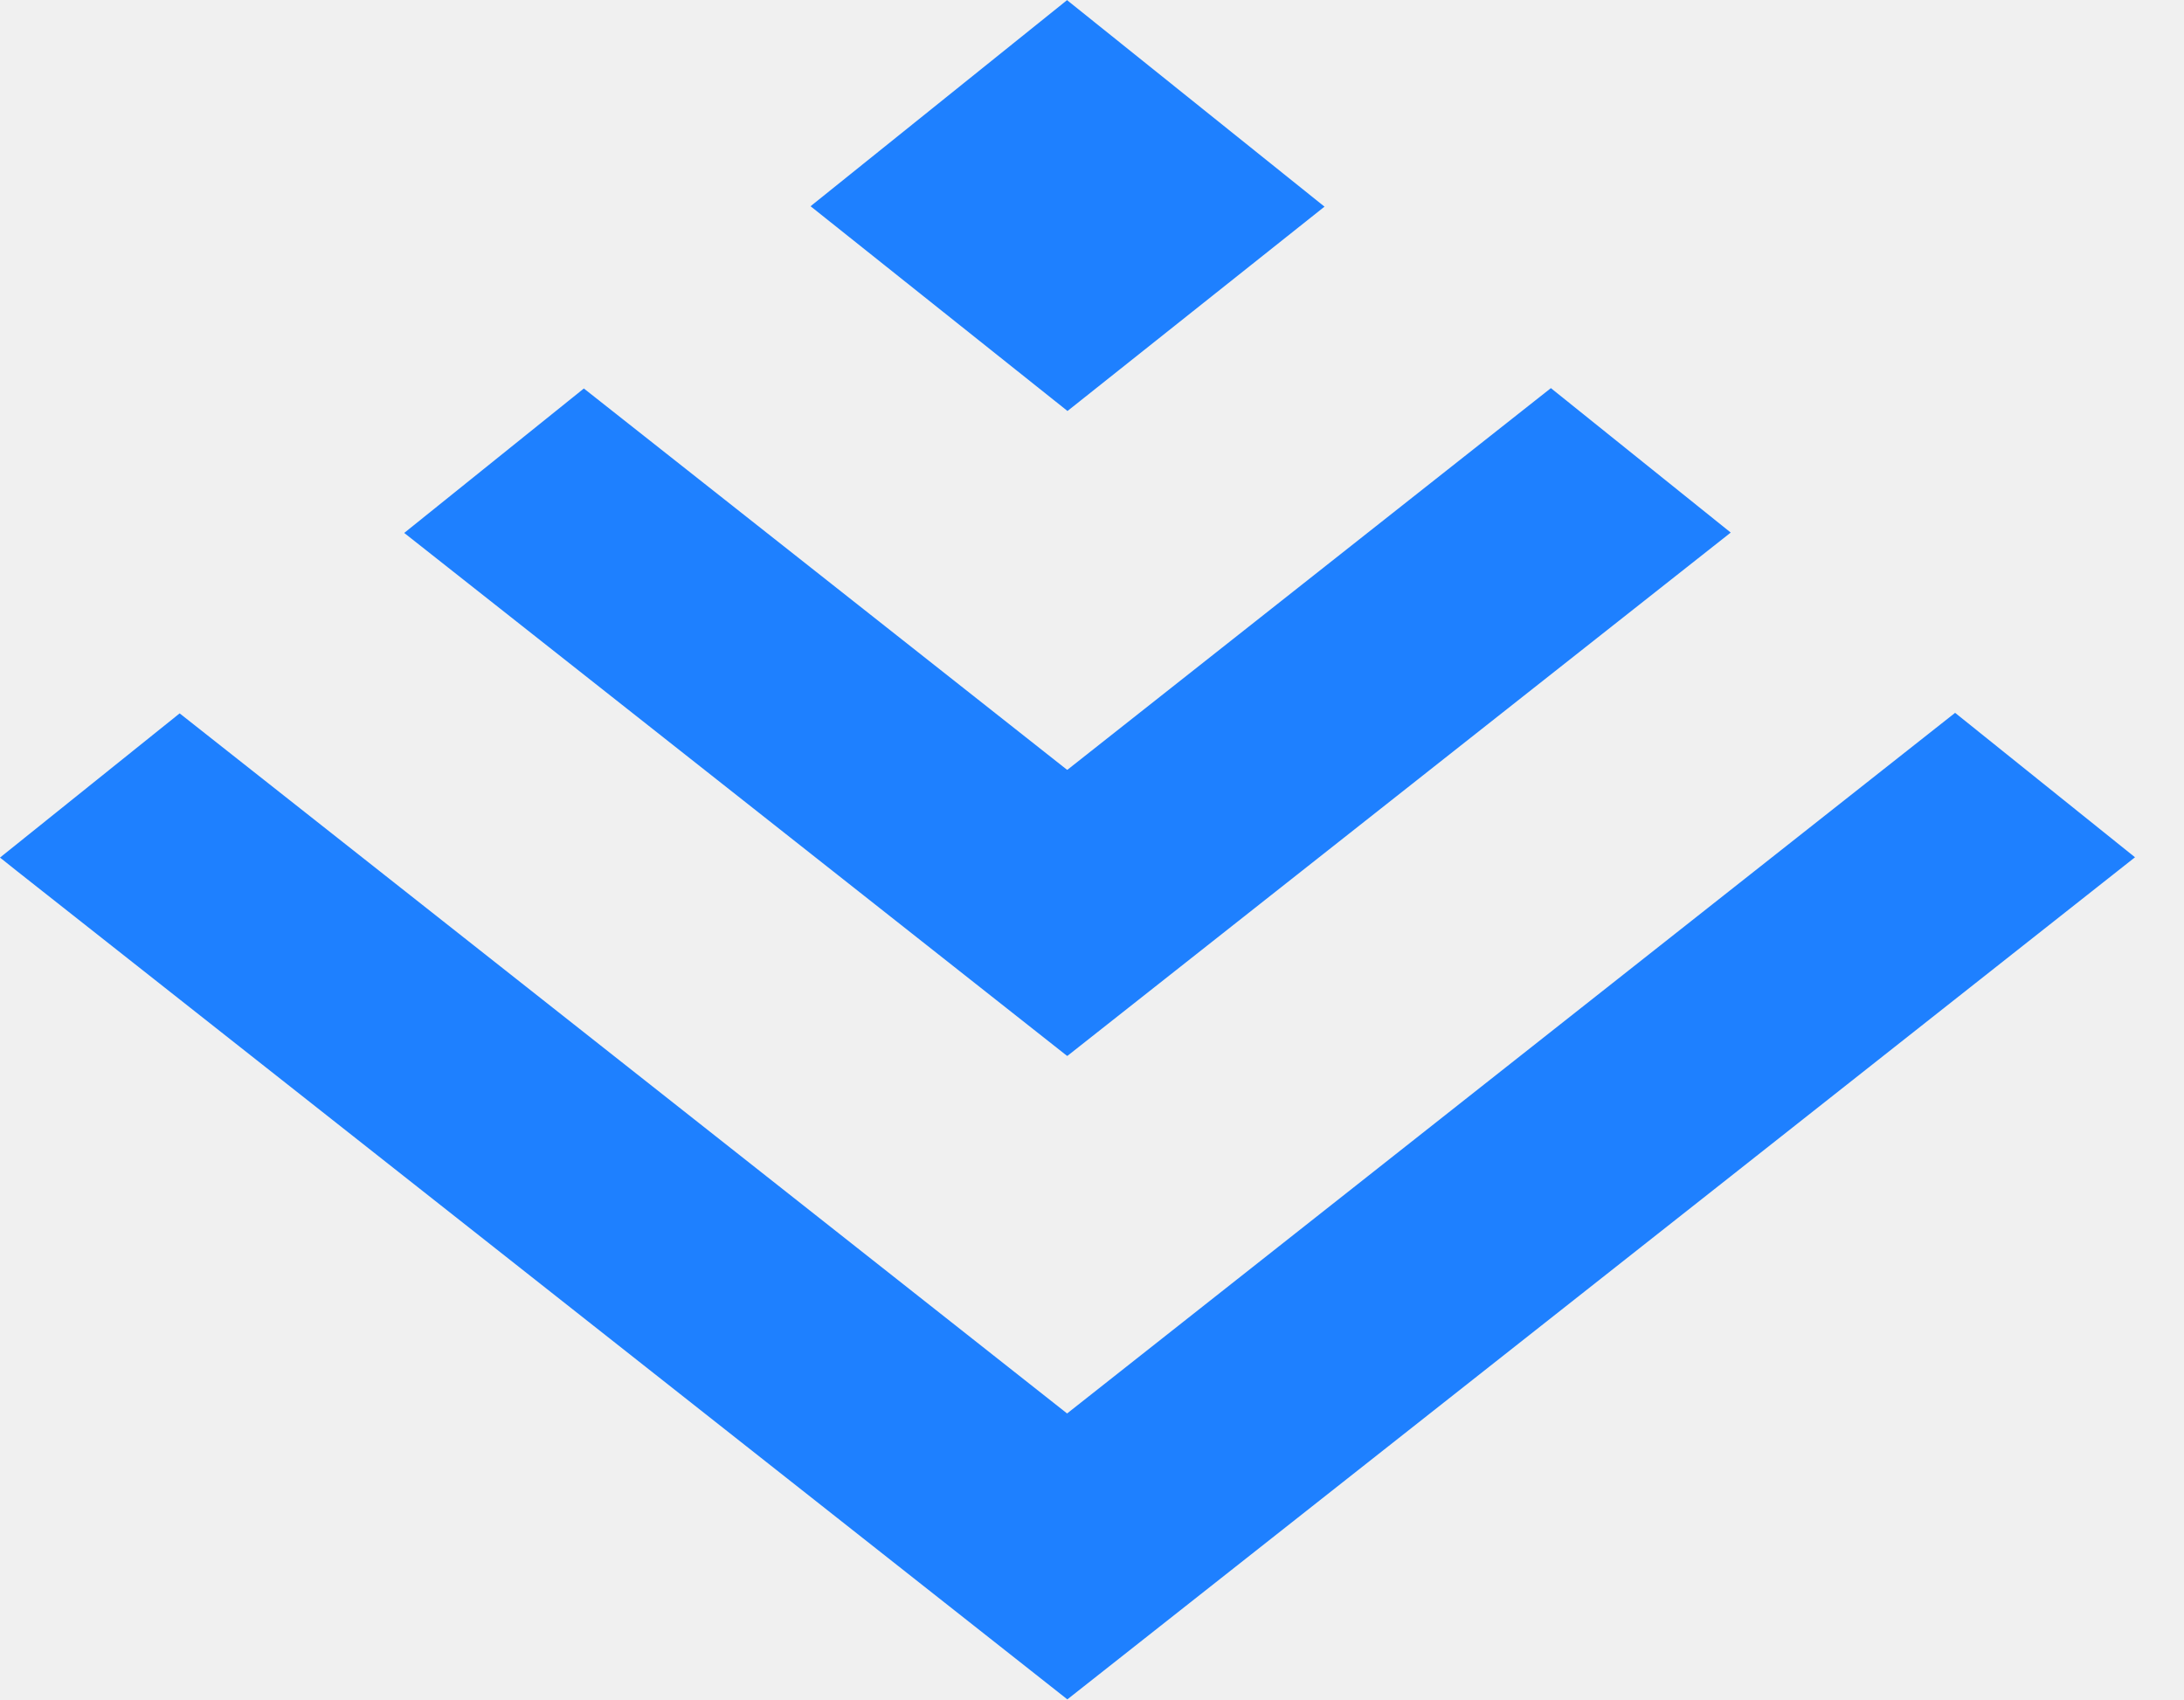
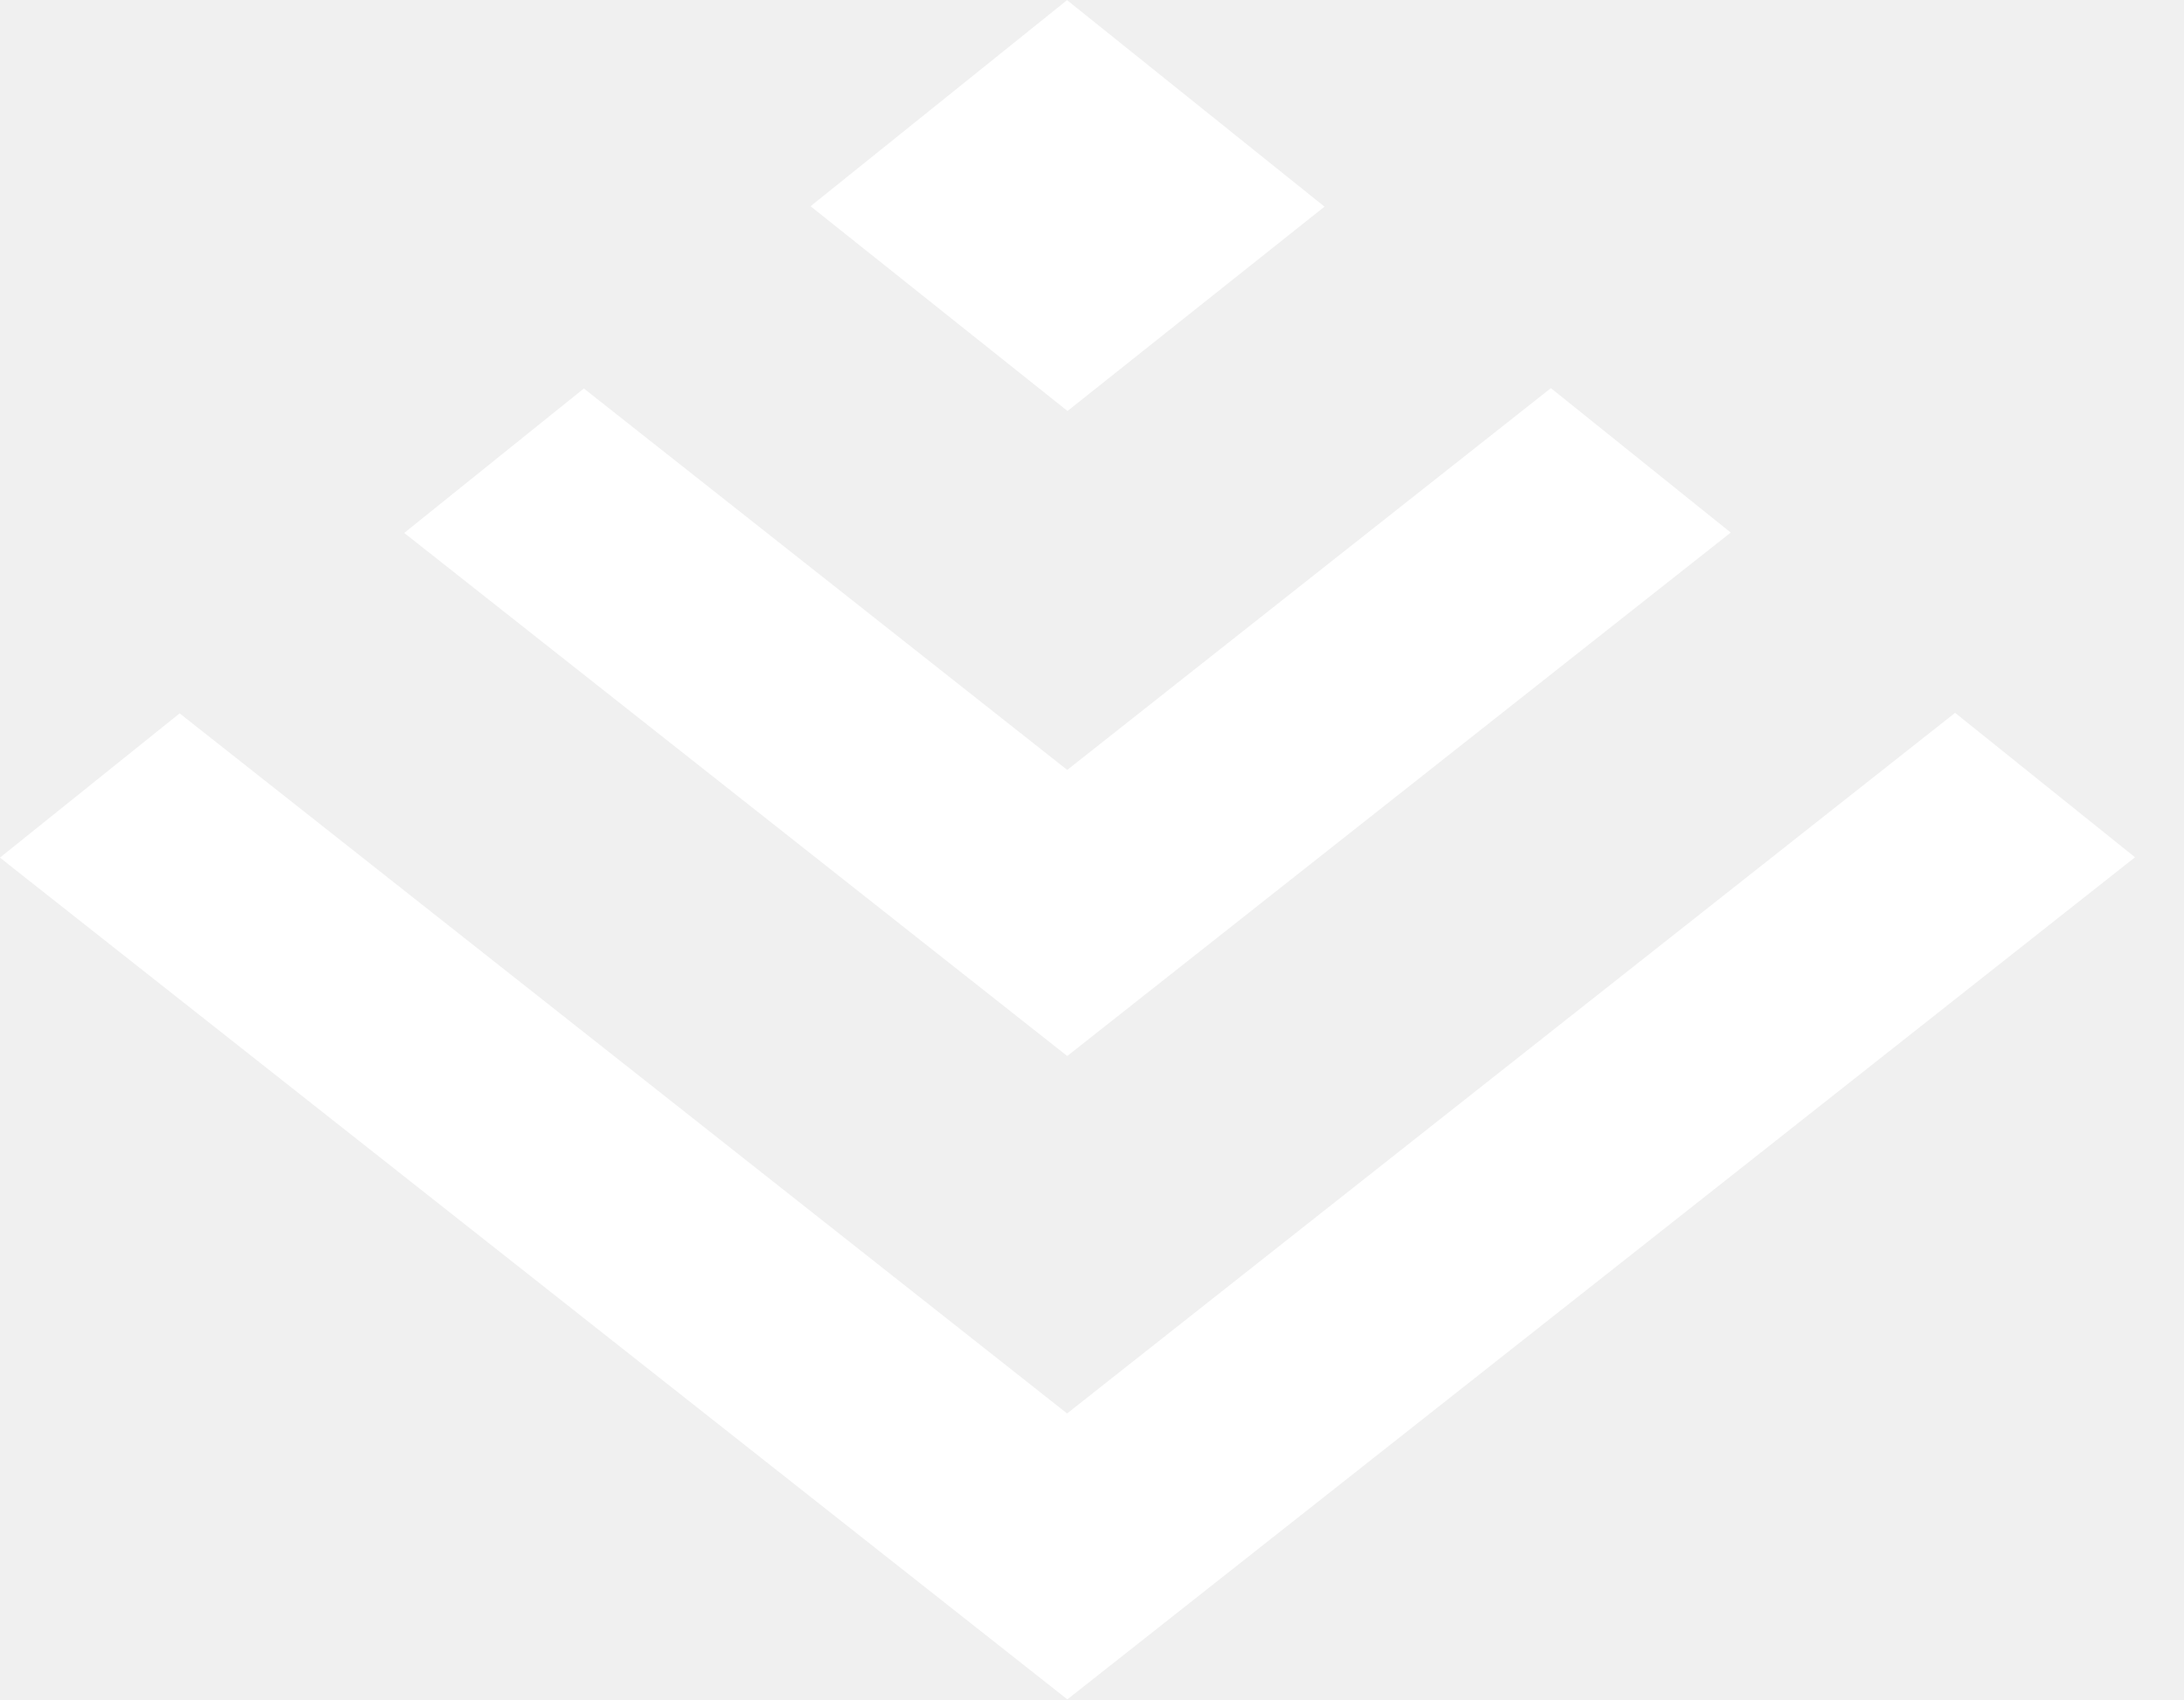
- <svg xmlns="http://www.w3.org/2000/svg" t="1734877348051" class="icon" viewBox="0 0 1316 1024" version="1.1" p-id="29666" width="82.25" height="64">
-   <path d="M643.182 247.698l154.917-123.173L643.182 0.256 643.072 0l-154.661 124.27 154.661 123.246 0.11 0.183z m0 388.462h0.11l399.579-315.246-108.361-87.04-291.218 229.888h-0.146l-0.11 0.146L351.817 234.094l-108.251 87.04 399.433 315.136 0.146-0.146z m-0.146 215.552l0.146-0.146 534.894-422.034 108.398 87.04-243.31 192L643.145 1024 10.423 525.056 0 516.754l108.251-86.894L643.035 851.749z" fill="#1E80FF" p-id="29667" />
+ <svg xmlns="http://www.w3.org/2000/svg" t="1738951992358" class="icon" viewBox="0 0 1316 1024" version="1.1" p-id="12181" width="41.125" height="32">
+   <path d="M643.182 247.698l154.917-123.173L643.182 0.256 643.072 0l-154.661 124.27 154.661 123.246 0.11 0.183z m0 388.462h0.11l399.579-315.246-108.361-87.04-291.218 229.888h-0.146l-0.11 0.146L351.817 234.094l-108.251 87.04 399.433 315.136 0.146-0.146z m-0.146 215.552l0.146-0.146 534.894-422.034 108.398 87.04-243.31 192L643.145 1024 10.423 525.056 0 516.754l108.251-86.894L643.035 851.749z" fill="#ffffff" p-id="12182" />
</svg>
